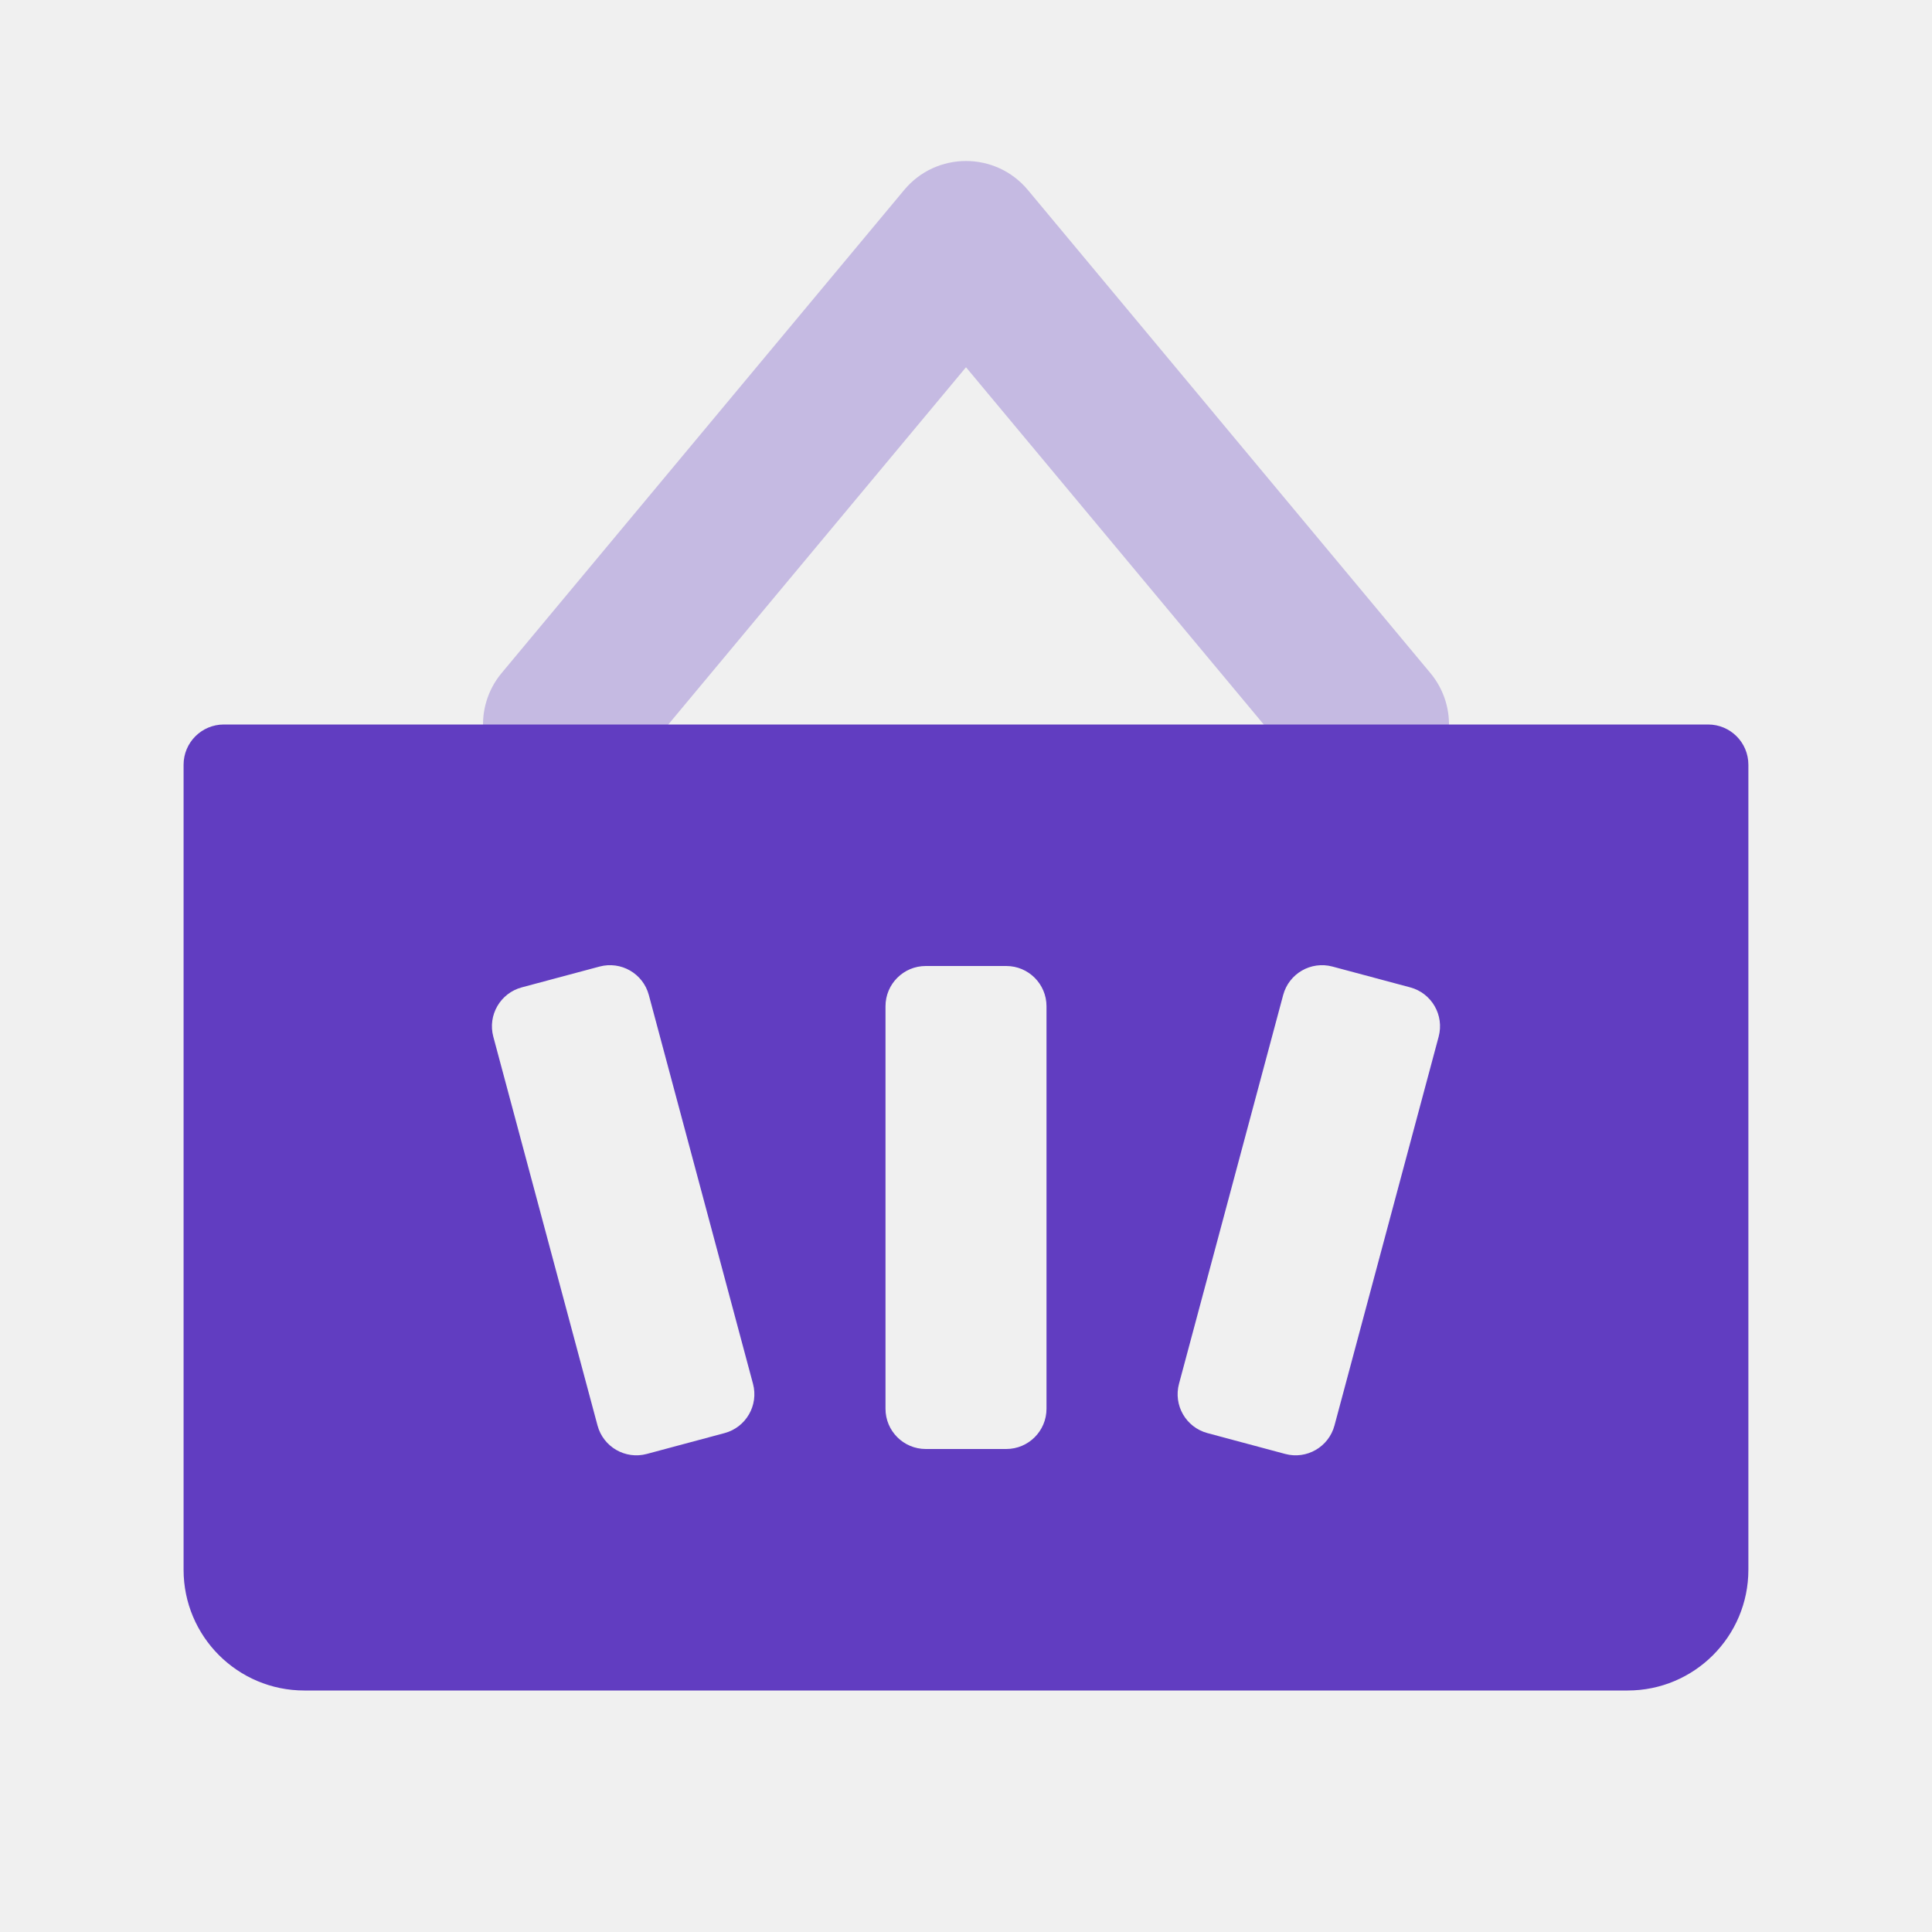
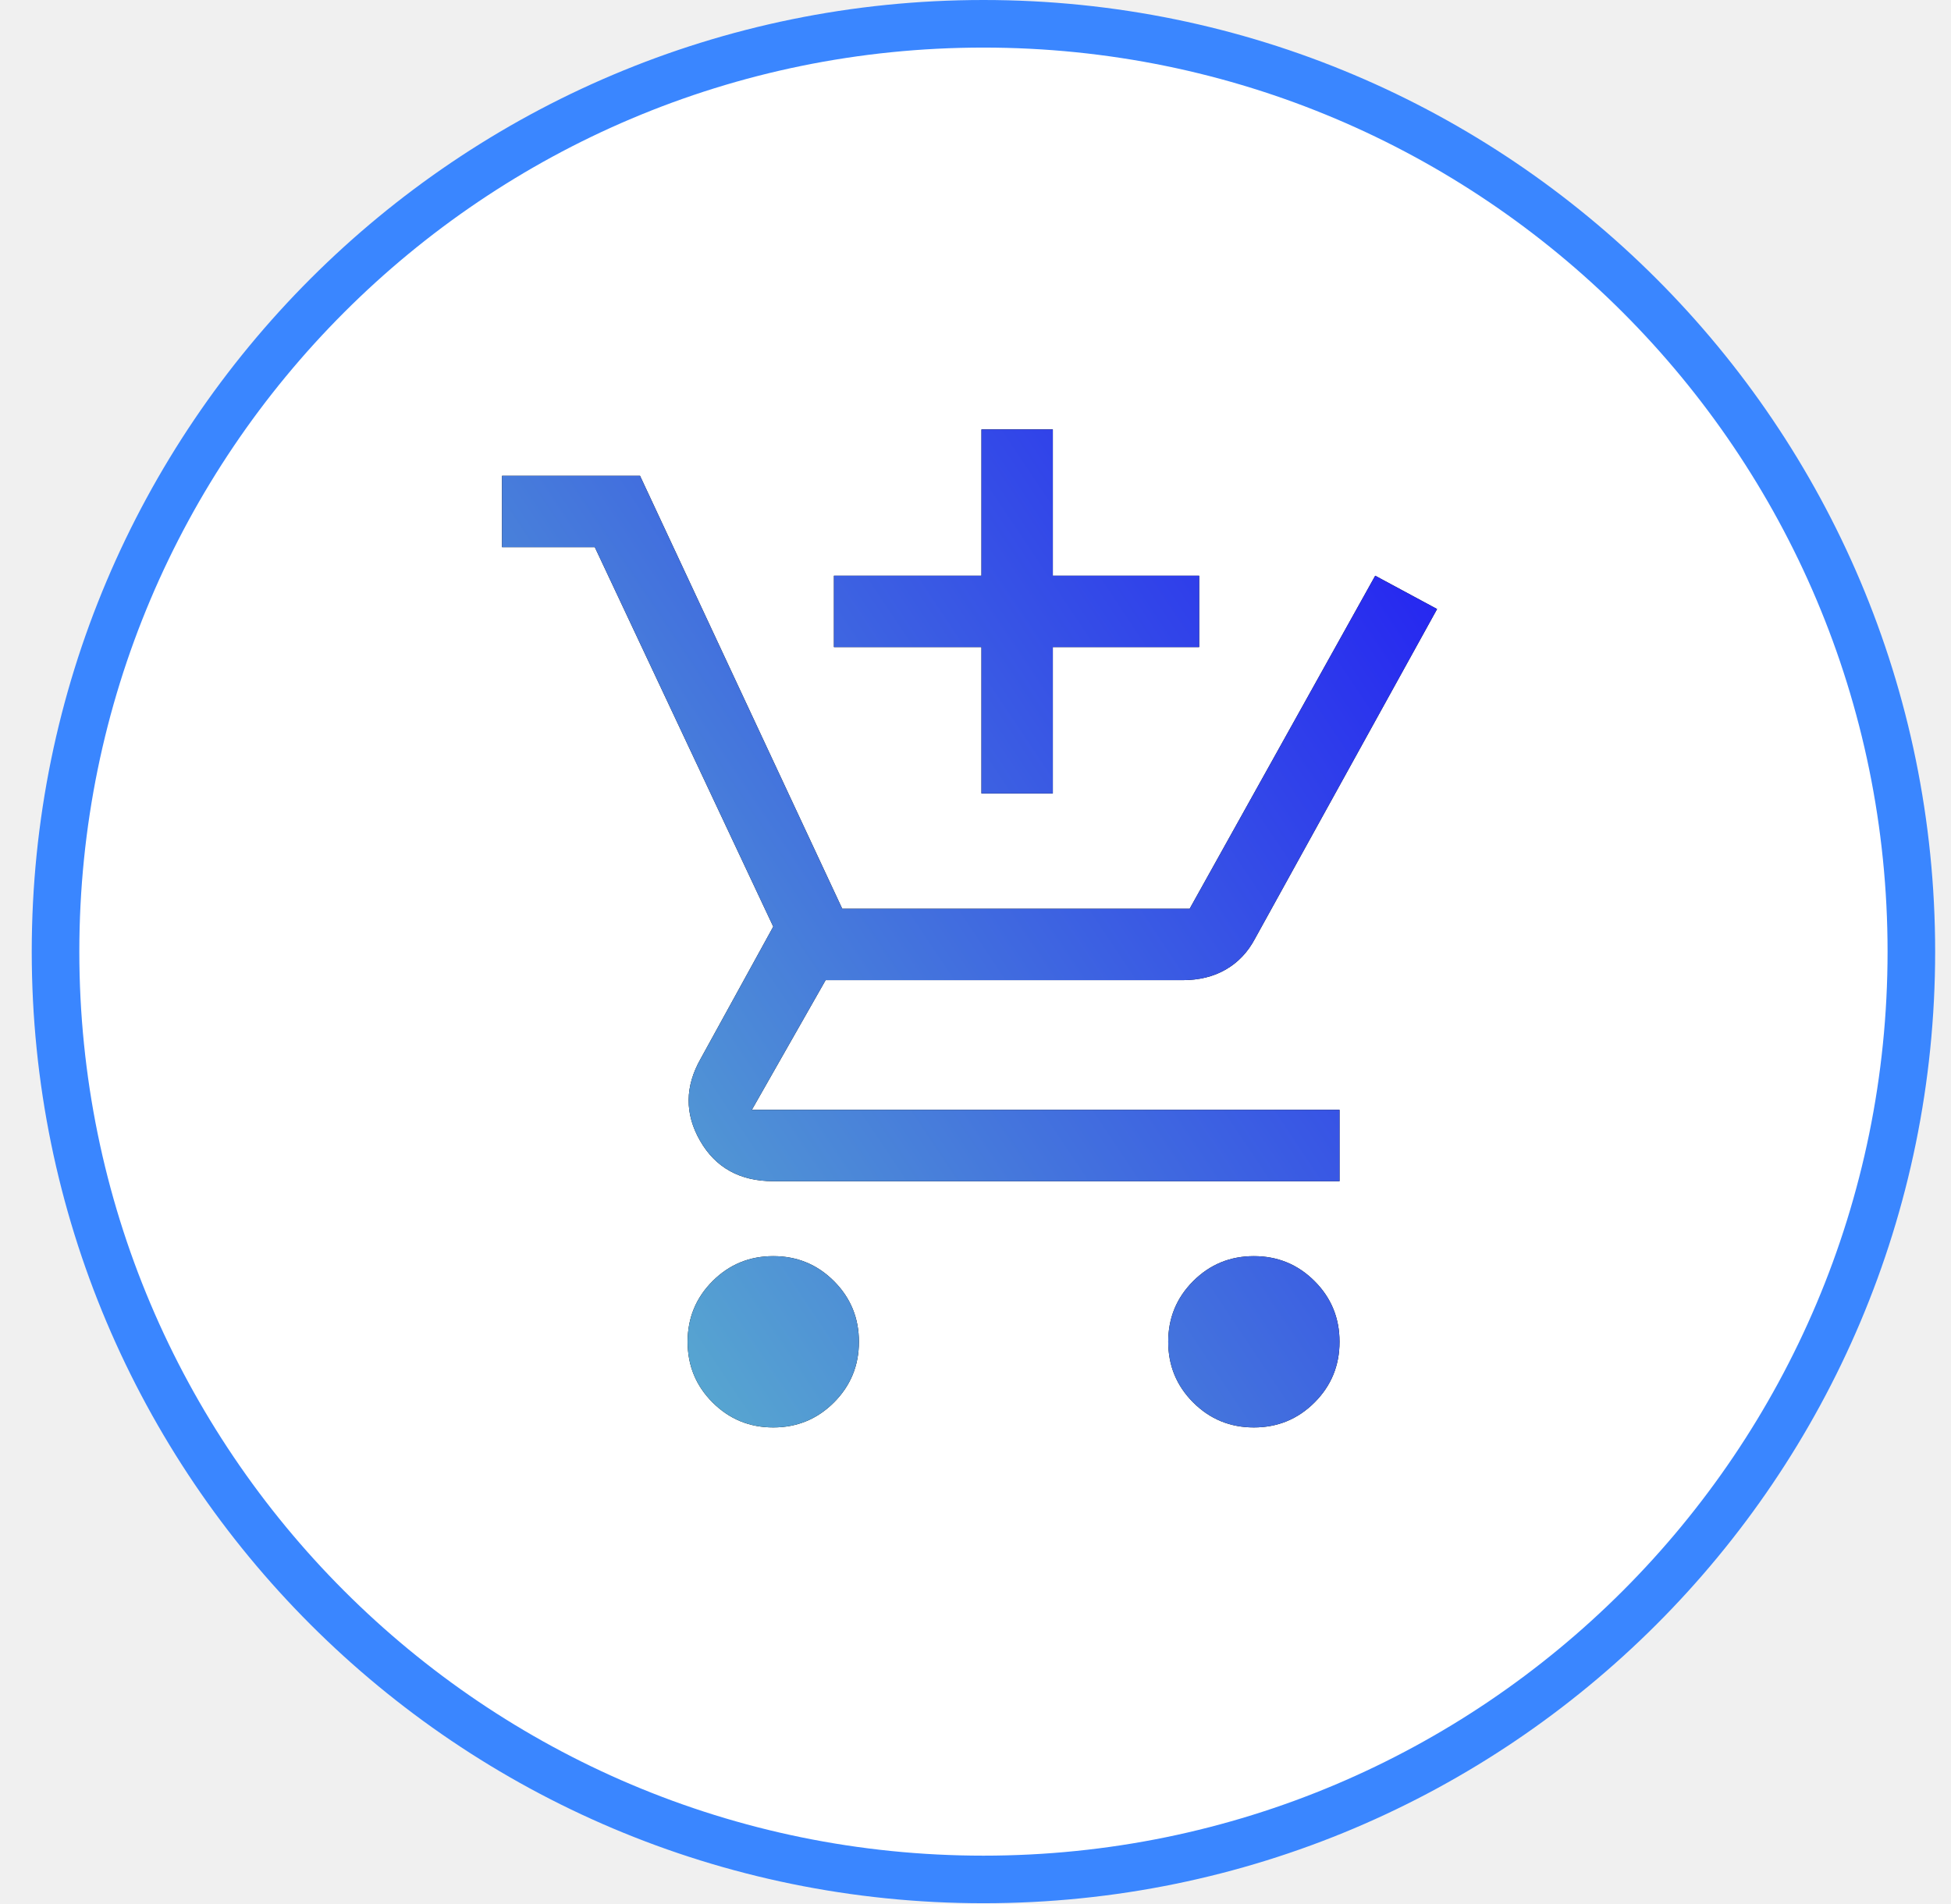
- <svg xmlns="http://www.w3.org/2000/svg" width="48" height="48" viewBox="0 0 48 48" fill="none">
-   <path opacity="0.3" d="M24 9.124L15.537 19.28C14.829 20.129 13.568 20.244 12.72 19.536C11.871 18.829 11.757 17.568 12.464 16.72L22.464 4.72C23.263 3.76 24.737 3.76 25.537 4.72L35.536 16.72C36.244 17.568 36.129 18.829 35.28 19.536C34.432 20.244 33.171 20.129 32.464 19.28L24 9.124Z" fill="#613DC1" />
-   <path fill-rule="evenodd" clip-rule="evenodd" d="M5.561 18C5.009 18 4.561 18.448 4.561 19V39C4.561 40.657 5.904 42 7.561 42H40.438C42.095 42 43.438 40.657 43.438 39V19C43.438 18.448 42.991 18 42.438 18H5.561ZM23 24C22.448 24 22 24.448 22 25V35C22 35.552 22.448 36 23 36H25C25.552 36 26 35.552 26 35V25C26 24.448 25.552 24 25 24H23ZM12.256 25.756C12.113 25.223 12.43 24.674 12.963 24.531L14.895 24.014C15.429 23.871 15.977 24.187 16.12 24.721L18.708 34.38C18.851 34.914 18.535 35.462 18.001 35.605L16.069 36.123C15.536 36.266 14.988 35.949 14.845 35.415L12.256 25.756ZM33.105 24.014C32.571 23.871 32.023 24.187 31.88 24.721L29.292 34.38C29.149 34.914 29.465 35.462 29.999 35.605L31.931 36.123C32.464 36.266 33.012 35.949 33.155 35.415L35.743 25.756C35.886 25.223 35.57 24.674 35.036 24.531L33.105 24.014Z" fill="#613DC1" />
+ <svg xmlns="http://www.w3.org/2000/svg" width="41" height="40" viewBox="0 0 41 40" fill="none">
+   <rect x="1.167" y="0.5" width="39" height="39" rx="19.5" fill="white" />
+   <rect x="1.167" y="0.5" width="39" height="39" rx="19.5" stroke="#3A86FF" />
+   <path d="M20.625 16.675V13.6H17.525V12.1H20.625V9.025H22.125V12.1H25.2V13.6H22.125V16.675H20.625ZM16.25 30C15.75 30 15.325 29.825 14.975 29.475C14.625 29.125 14.45 28.7 14.45 28.2C14.45 27.7 14.625 27.275 14.975 26.925C15.325 26.575 15.75 26.4 16.25 26.4C16.75 26.4 17.175 26.575 17.525 26.925C17.875 27.275 18.05 27.7 18.05 28.2C18.05 28.7 17.875 29.125 17.525 29.475C17.175 29.825 16.75 30 16.25 30ZM26.35 30C25.85 30 25.425 29.825 25.075 29.475C24.725 29.125 24.55 28.7 24.55 28.2C24.55 27.7 24.725 27.275 25.075 26.925C25.425 26.575 25.85 26.4 26.35 26.4C26.85 26.4 27.275 26.575 27.625 26.925C27.975 27.275 28.15 27.7 28.15 28.2C28.15 28.7 27.975 29.125 27.625 29.475C27.275 29.825 26.85 30 26.35 30ZM16.25 24.825C15.55 24.825 15.037 24.542 14.712 23.975C14.387 23.409 14.392 22.834 14.725 22.25L16.25 19.475L12.5 11.5H10.55V10H13.45L17.7 19.1H25L28.9 12.1L30.2 12.8L26.375 19.725C26.225 20.009 26.021 20.225 25.762 20.375C25.504 20.525 25.2 20.6 24.85 20.6H17.35L15.8 23.325H28.15V24.825H16.25Z" fill="black" />
+   <path d="M20.625 16.675V13.6H17.525V12.1H20.625V9.025H22.125V12.1H25.2V13.6H22.125V16.675H20.625ZM16.25 30C15.75 30 15.325 29.825 14.975 29.475C14.625 29.125 14.45 28.7 14.45 28.2C14.45 27.7 14.625 27.275 14.975 26.925C15.325 26.575 15.75 26.4 16.25 26.4C16.75 26.4 17.175 26.575 17.525 26.925C17.875 27.275 18.05 27.7 18.05 28.2C18.05 28.7 17.875 29.125 17.525 29.475C17.175 29.825 16.75 30 16.25 30ZM26.35 30C25.85 30 25.425 29.825 25.075 29.475C24.725 29.125 24.55 28.7 24.55 28.2C24.55 27.7 24.725 27.275 25.075 26.925C25.425 26.575 25.85 26.4 26.35 26.4C26.85 26.4 27.275 26.575 27.625 26.925C27.975 27.275 28.15 27.7 28.15 28.2C28.15 28.7 27.975 29.125 27.625 29.475C27.275 29.825 26.85 30 26.35 30ZM16.25 24.825C15.55 24.825 15.037 24.542 14.712 23.975C14.387 23.409 14.392 22.834 14.725 22.25L16.25 19.475L12.5 11.5H10.55V10H13.45L17.7 19.1H25L28.9 12.1L30.2 12.8L26.375 19.725C26.225 20.009 26.021 20.225 25.762 20.375C25.504 20.525 25.2 20.6 24.85 20.6H17.35L15.8 23.325H28.15V24.825H16.25Z" fill="url(#paint0_linear_2867_237)" />
+   <defs>
+     <linearGradient id="paint0_linear_2867_237" x1="1.012" y1="34.195" x2="32.723" y2="13.012" gradientUnits="userSpaceOnUse">
+       <stop stop-color="#76F5BC" />
+       <stop offset="1" stop-color="#221DF3" />
+     </linearGradient>
+   </defs>
</svg>
